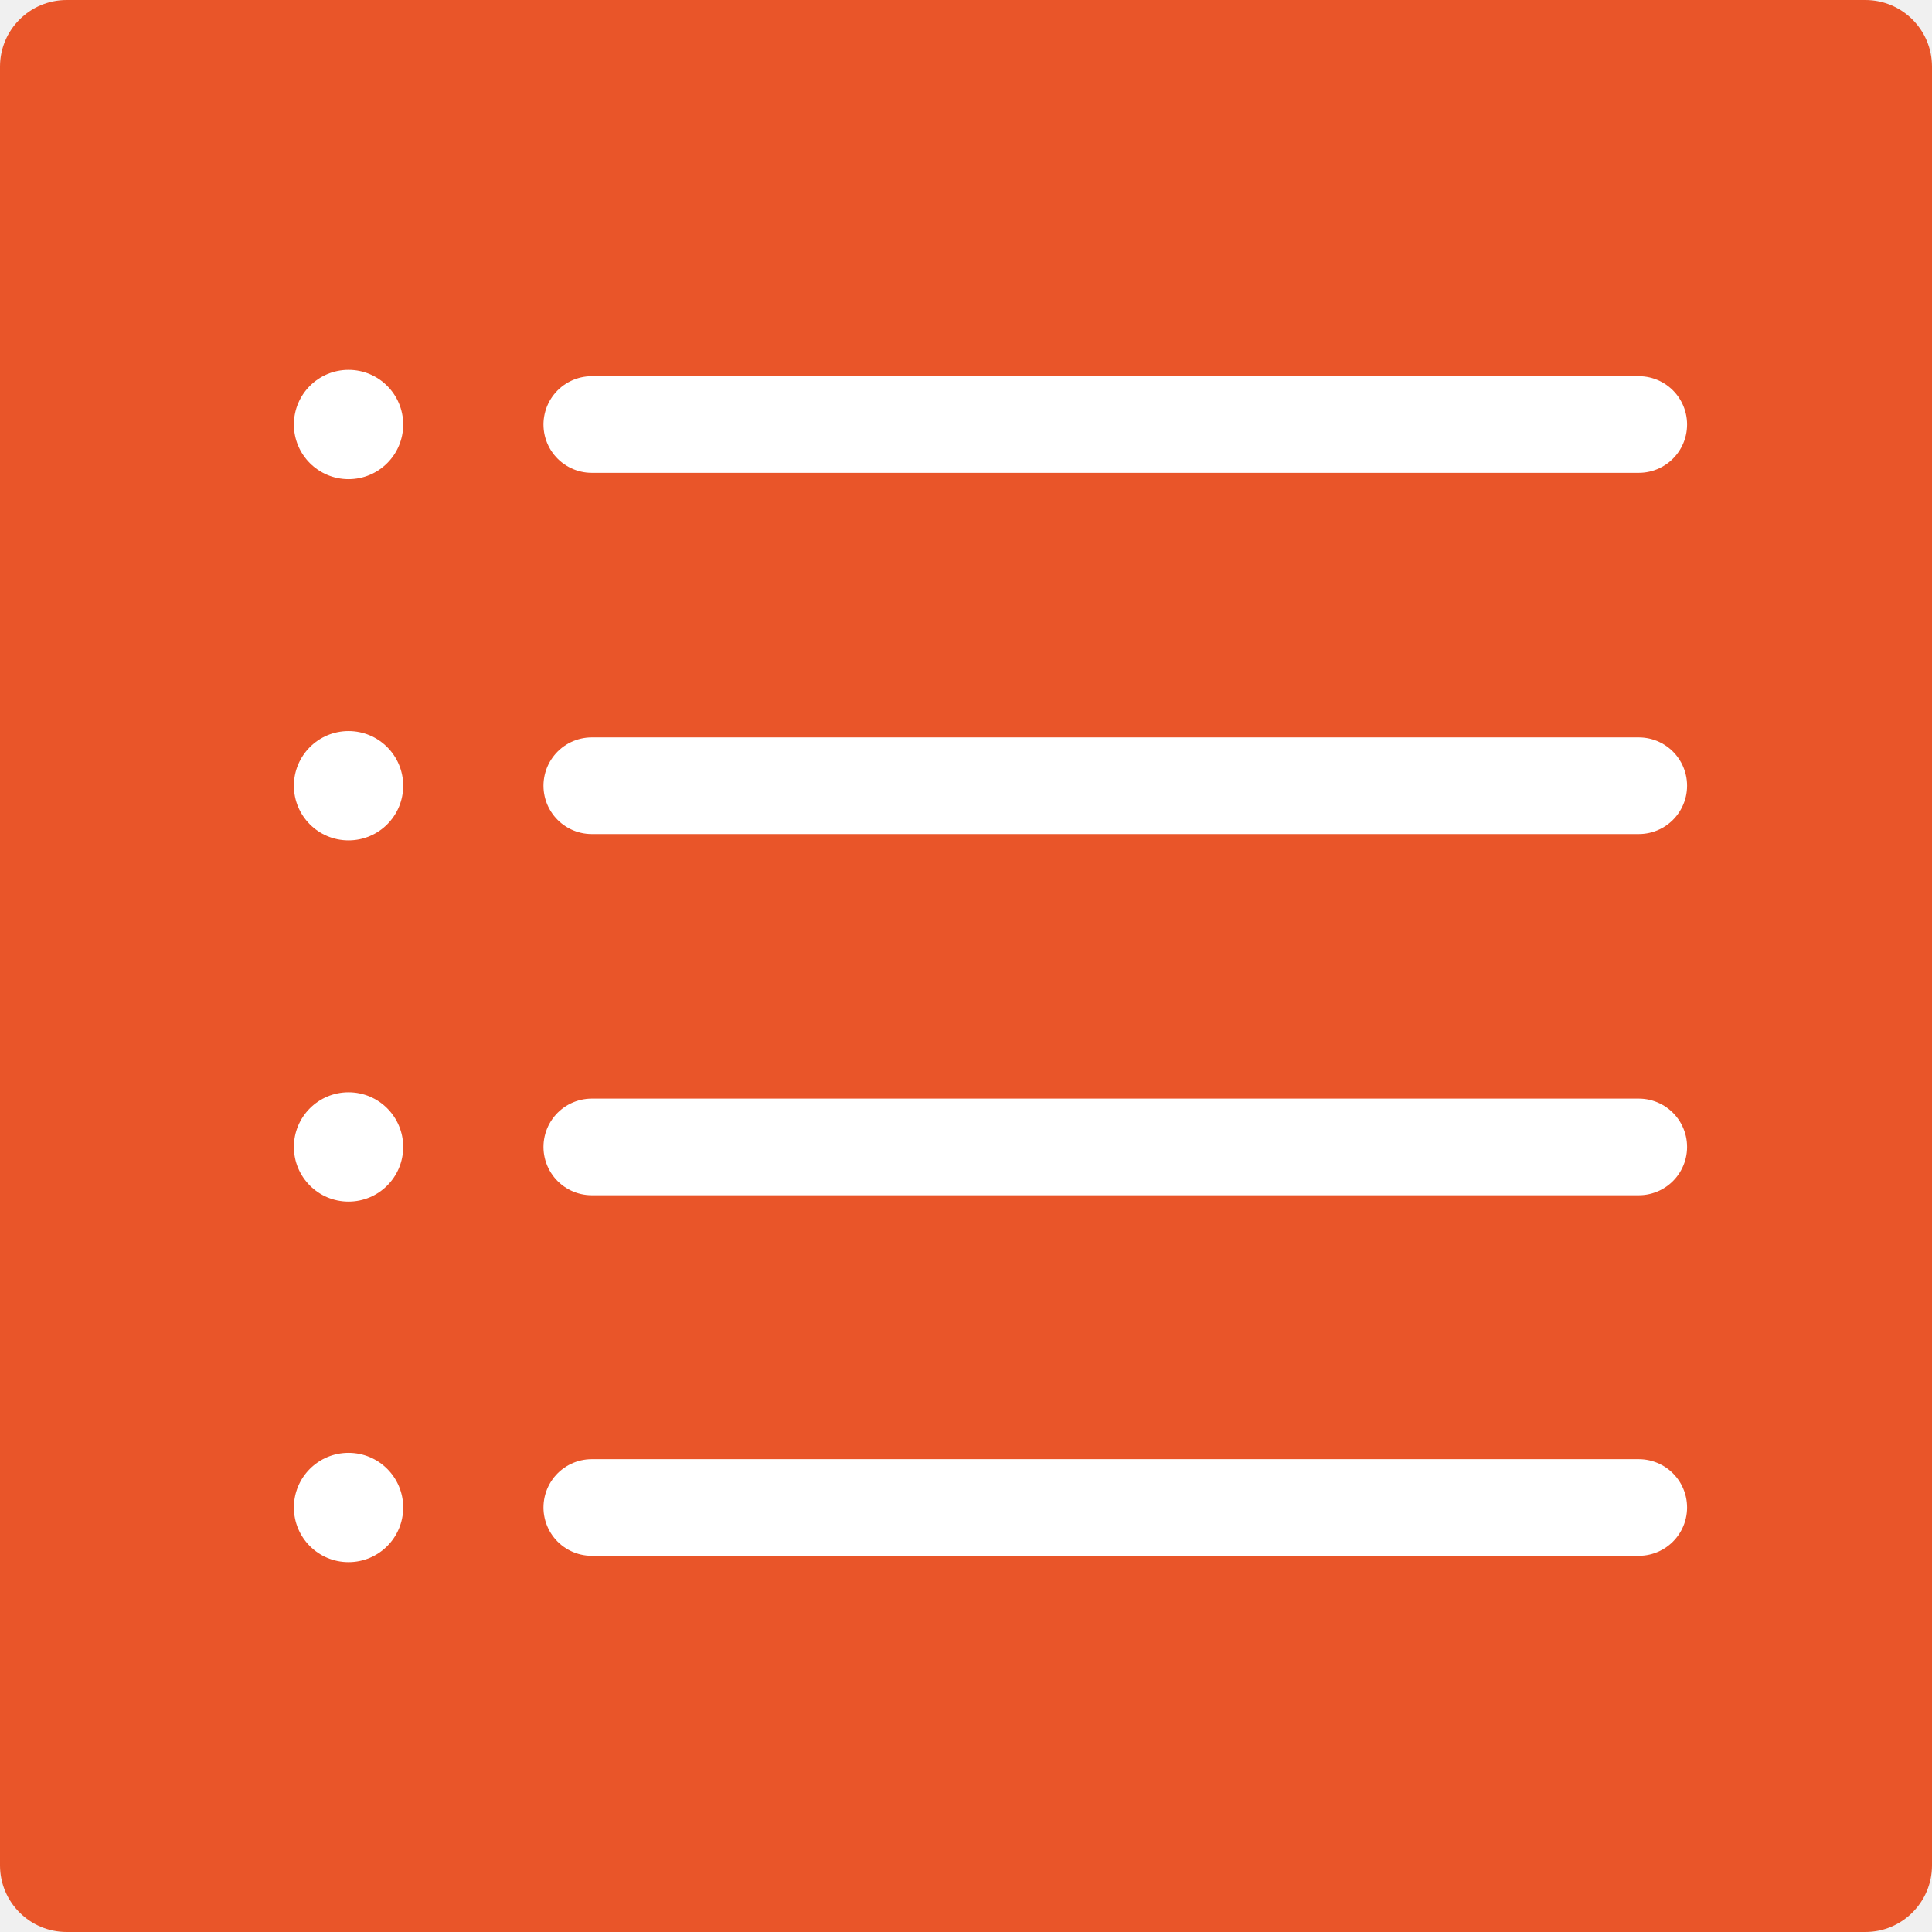
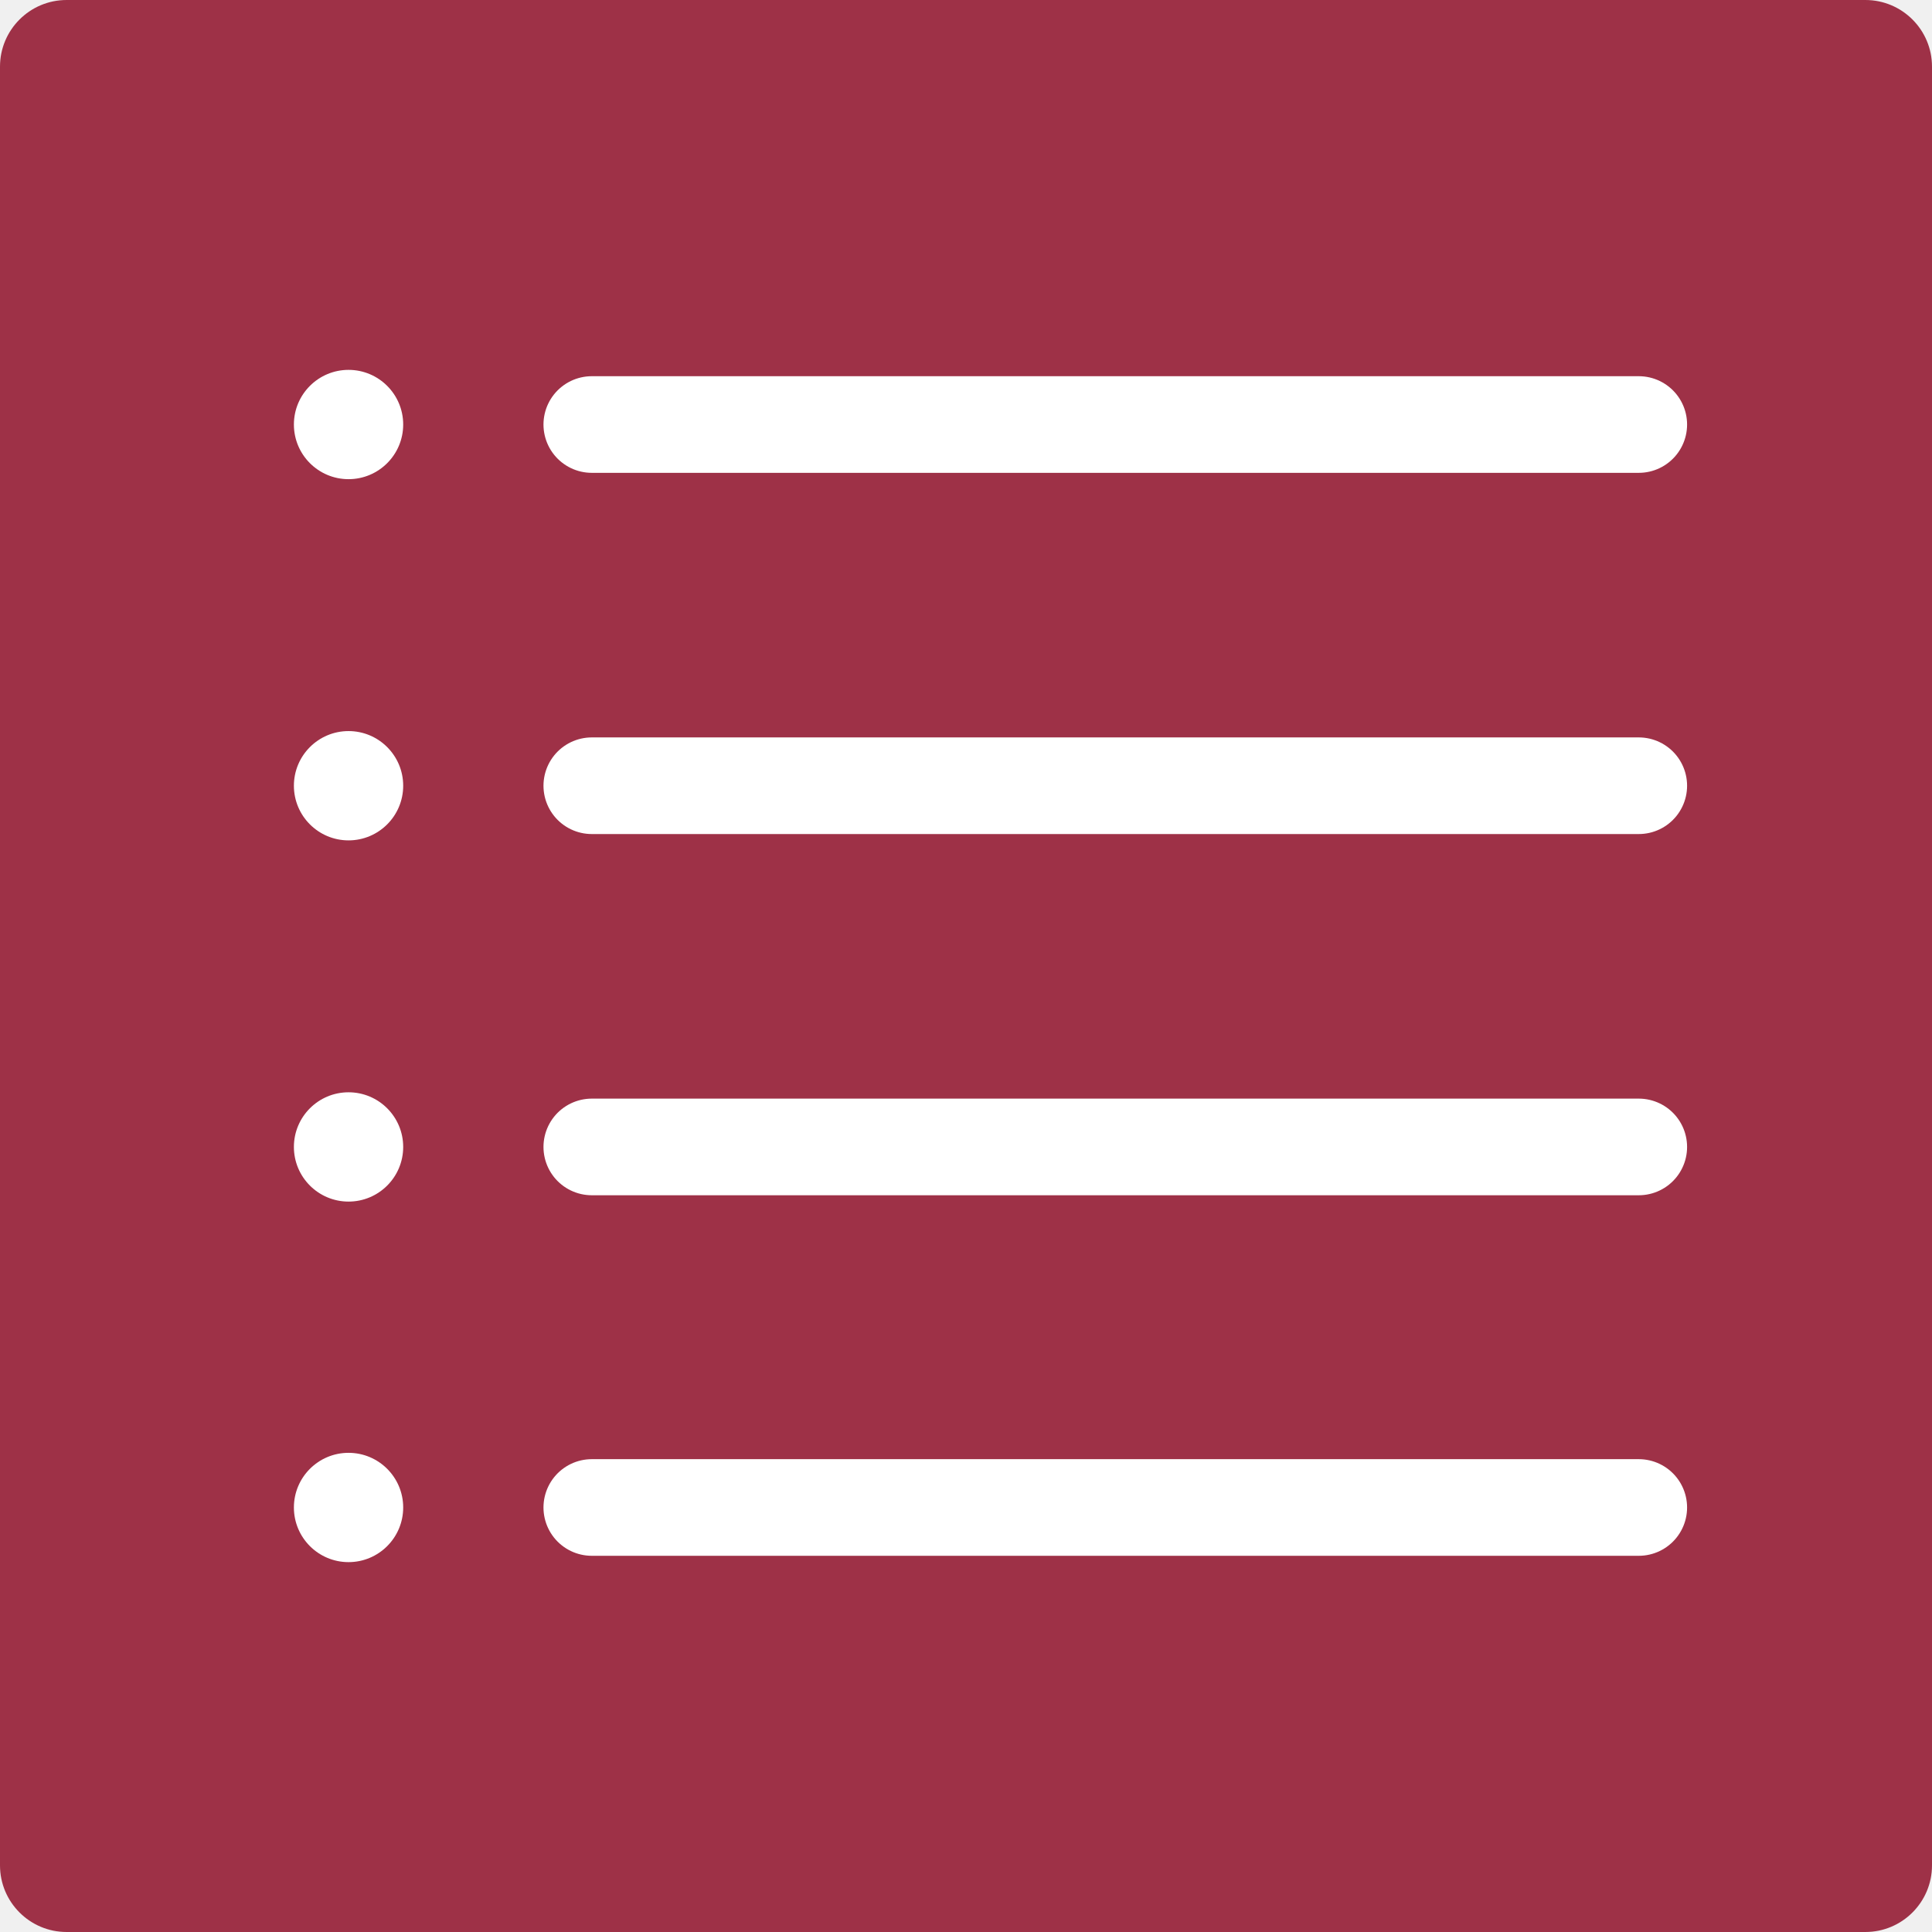
<svg xmlns="http://www.w3.org/2000/svg" id="b" data-name="圖層 2" width="28.99" height="28.99" viewBox="0 0 28.99 28.99">
  <defs>
    <style>
      .d {
-         fill: #E95529;
+         fill: #9e3147;
      }

      .e {
        fill: none;
        stroke: #FFFFFF;
        stroke-linecap: round;
        stroke-miterlimit: 10;
        stroke-width: 1.45px;
      }
      circle{
        fill: #FFFFFF;
      }
    </style>
  </defs>
  <g id="c" data-name="文字">
    <g>
      <rect class="d" y="0" width="28.99" height="28.99" rx="1" ry="1" />
      <g>
        <line class="e" x1="8.88" y1="6.37" x2="24.59" y2="6.37" />
        <line class="e" x1="8.88" y1="11.79" x2="24.59" y2="11.79" />
        <line class="e" x1="8.88" y1="17.21" x2="24.59" y2="17.21" />
        <line class="e" x1="8.88" y1="22.62" x2="24.59" y2="22.62" />
        <circle cx="5.23" cy="6.37" r=".82" />
        <circle cx="5.23" cy="11.79" r=".82" />
        <circle cx="5.23" cy="17.21" r=".82" />
        <circle cx="5.23" cy="22.62" r=".82" />
      </g>
    </g>
  </g>
</svg>
